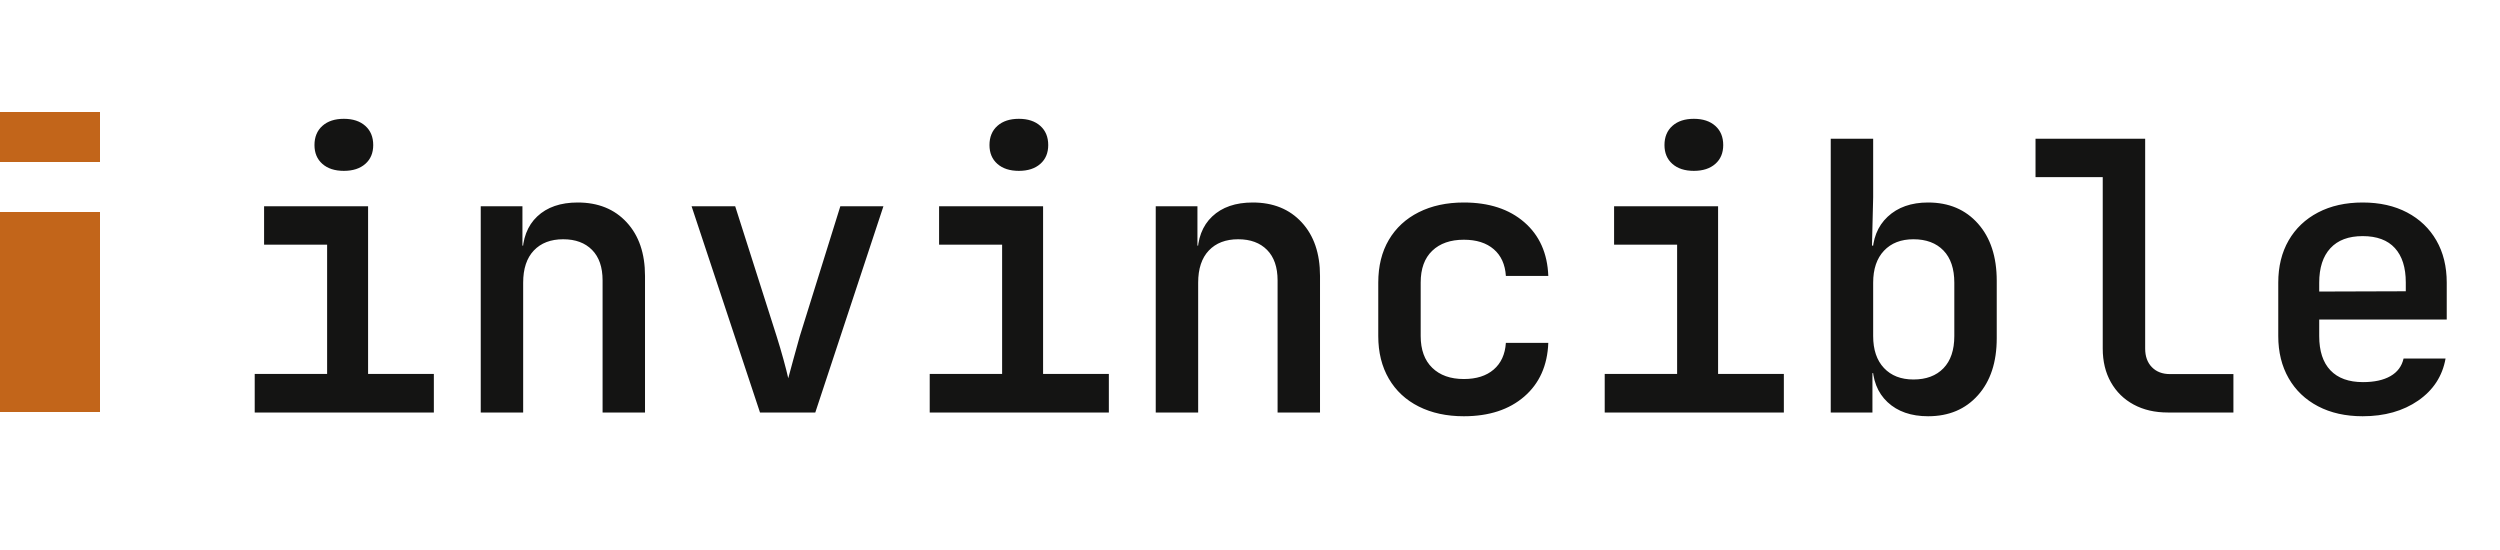
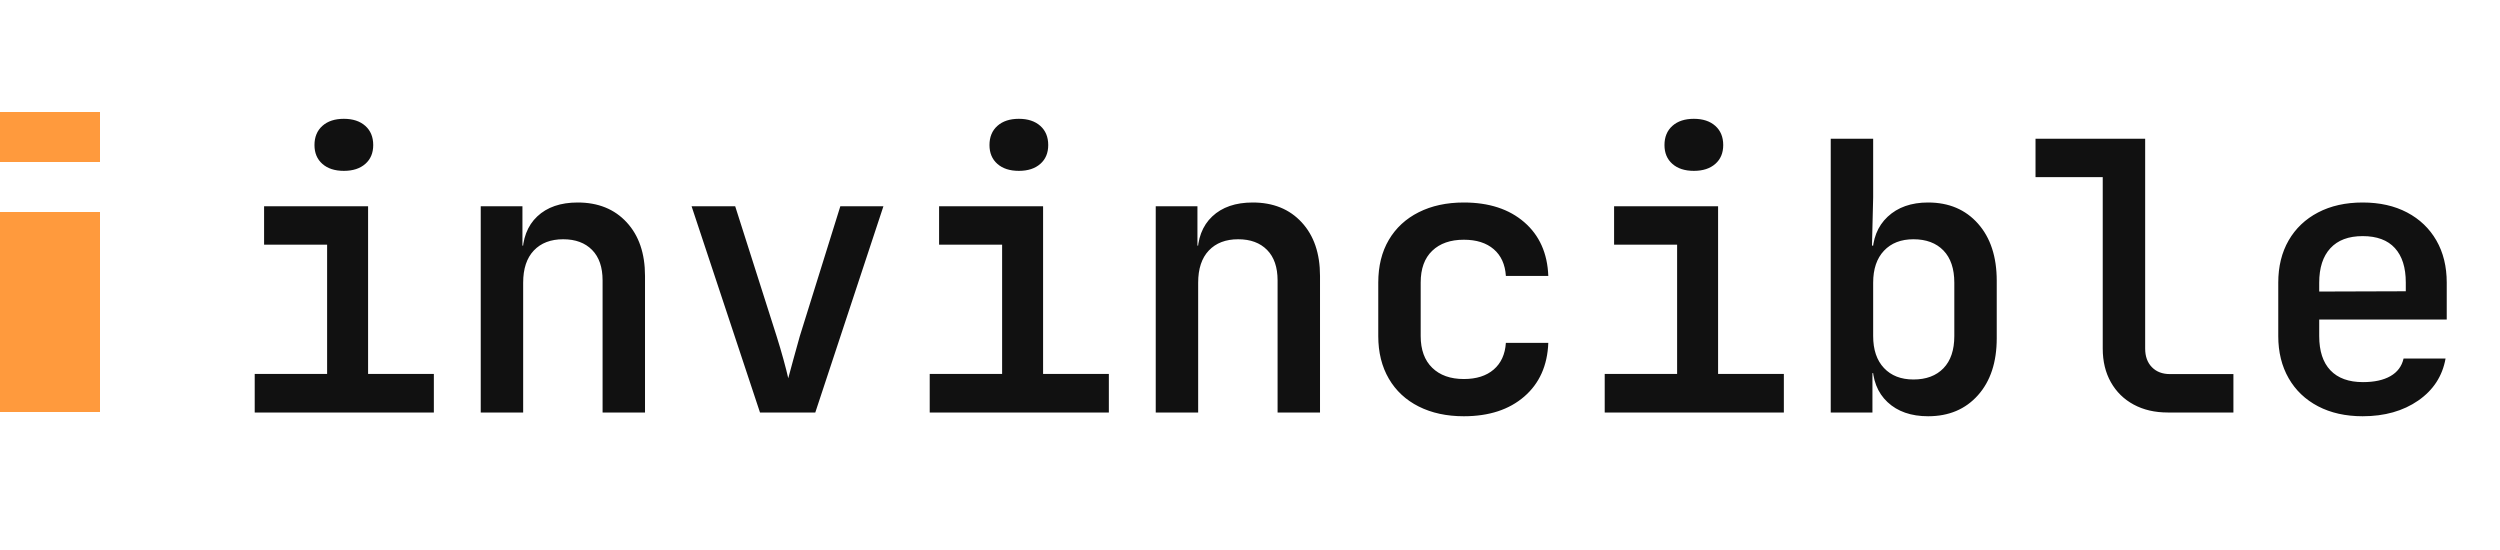
<svg xmlns="http://www.w3.org/2000/svg" width="200" height="44" viewBox="0 0 200 44" role="img" aria-label="Invincible" shape-rendering="crispEdges">
-   <rect x="0" y="9" width="8" height="4" fill="#C2651A" />
-   <rect x="0" y="17" width="8" height="4" fill="#C2651A" />
-   <rect x="0" y="21" width="8" height="4" fill="#C2651A" />
-   <rect x="0" y="25" width="8" height="4" fill="#C2651A" />
-   <rect x="0" y="29" width="8" height="4" fill="#C2651A" />
-   <path d="M20.377 33.0V29.915H26.169V19.573H21.127V16.5H29.447V29.915H34.708V33.0ZM27.508 13.669Q26.425 13.669 25.792 13.112Q25.158 12.555 25.158 11.605Q25.158 10.636 25.792 10.07Q26.425 9.505 27.508 9.505Q28.59 9.505 29.224 10.07Q29.858 10.636 29.858 11.605Q29.858 12.555 29.224 13.112Q28.59 13.669 27.508 13.669ZM38.459 33.0V16.5H41.795V19.65H42.655L41.795 20.442Q41.795 18.434 42.977 17.317Q44.159 16.2 46.217 16.2Q48.672 16.2 50.136 17.788Q51.601 19.376 51.601 22.073V33.0H48.207V22.431Q48.207 20.846 47.366 19.994Q46.525 19.141 45.055 19.141Q43.56 19.141 42.707 20.04Q41.853 20.939 41.853 22.616V33.0ZM60.8 33.0 55.326 16.5H58.815L62.128 26.895Q62.423 27.827 62.682 28.771Q62.94 29.715 63.06 30.259Q63.21 29.715 63.463 28.771Q63.715 27.827 63.981 26.906L67.227 16.5H70.674L65.223 33.0ZM74.377 33.0V29.915H80.169V19.573H75.127V16.5H83.447V29.915H88.708V33.0ZM81.508 13.669Q80.425 13.669 79.792 13.112Q79.158 12.555 79.158 11.605Q79.158 10.636 79.792 10.07Q80.425 9.505 81.508 9.505Q82.59 9.505 83.224 10.07Q83.858 10.636 83.858 11.605Q83.858 12.555 83.224 13.112Q82.59 13.669 81.508 13.669ZM92.459 33.0V16.5H95.795V19.65H96.655L95.795 20.442Q95.795 18.434 96.977 17.317Q98.159 16.2 100.217 16.2Q102.672 16.2 104.136 17.788Q105.601 19.376 105.601 22.073V33.0H102.207V22.431Q102.207 20.846 101.366 19.994Q100.525 19.141 99.055 19.141Q97.56 19.141 96.707 20.04Q95.853 20.939 95.853 22.616V33.0ZM117.108 33.3Q115.047 33.3 113.499 32.521Q111.95 31.742 111.106 30.294Q110.261 28.846 110.261 26.884V22.616Q110.261 20.624 111.106 19.191Q111.95 17.758 113.499 16.979Q115.047 16.2 117.108 16.2Q120.12 16.2 121.941 17.776Q123.762 19.353 123.864 22.073H120.47Q120.38 20.692 119.497 19.935Q118.615 19.178 117.108 19.178Q115.5 19.178 114.578 20.062Q113.655 20.945 113.655 22.597V26.884Q113.655 28.525 114.578 29.423Q115.5 30.322 117.108 30.322Q118.615 30.322 119.497 29.562Q120.38 28.801 120.47 27.427H123.864Q123.762 30.147 121.941 31.724Q120.12 33.3 117.108 33.3ZM128.377 33.0V29.915H134.169V19.573H129.127V16.5H137.447V29.915H142.708V33.0ZM135.508 13.669Q134.425 13.669 133.792 13.112Q133.158 12.555 133.158 11.605Q133.158 10.636 133.792 10.07Q134.425 9.505 135.508 9.505Q136.59 9.505 137.224 10.07Q137.858 10.636 137.858 11.605Q137.858 12.555 137.224 13.112Q136.59 13.669 135.508 13.669ZM154.249 33.3Q152.209 33.3 151.002 32.17Q149.795 31.041 149.795 29.058L150.532 29.85H149.795V33.0H146.459V11.1H149.853V15.784L149.759 19.65H150.532L149.795 20.442Q149.795 18.478 151.011 17.339Q152.228 16.2 154.249 16.2Q156.739 16.2 158.239 17.89Q159.739 19.581 159.739 22.466V27.053Q159.739 29.931 158.239 31.615Q156.739 33.3 154.249 33.3ZM153.072 30.359Q154.608 30.359 155.477 29.46Q156.345 28.561 156.345 26.884V22.616Q156.345 20.939 155.477 20.04Q154.608 19.141 153.072 19.141Q151.583 19.141 150.718 20.058Q149.853 20.975 149.853 22.616V26.884Q149.853 28.525 150.718 29.442Q151.583 30.359 153.072 30.359ZM173.423 33.0Q171.868 33.0 170.695 32.366Q169.523 31.733 168.871 30.579Q168.219 29.425 168.219 27.887V14.173H162.842V11.1H171.613V27.887Q171.613 28.826 172.154 29.377Q172.695 29.927 173.597 29.927H178.673V33.0ZM189.012 33.3Q186.969 33.3 185.445 32.503Q183.92 31.705 183.091 30.257Q182.261 28.809 182.261 26.884V22.616Q182.261 20.673 183.091 19.234Q183.92 17.795 185.445 16.997Q186.969 16.2 189.012 16.2Q191.054 16.2 192.567 16.997Q194.08 17.795 194.909 19.234Q195.739 20.673 195.739 22.616V25.56H185.537V26.884Q185.537 28.684 186.434 29.626Q187.332 30.569 189.035 30.569Q190.398 30.569 191.237 30.089Q192.075 29.609 192.285 28.684H195.644Q195.27 30.789 193.458 32.045Q191.645 33.3 189.012 33.3ZM192.463 23.564V22.593Q192.463 20.804 191.592 19.847Q190.721 18.889 189.012 18.889Q187.32 18.889 186.429 19.859Q185.537 20.828 185.537 22.616V23.324L192.708 23.301Z" fill="#141413" shape-rendering="geometricPrecision" />
+   <rect x="0" y="9" width="8" height="4" fill="#FF9A3D" />
+   <rect x="0" y="17" width="8" height="4" fill="#FF9A3D" />
+   <rect x="0" y="21" width="8" height="4" fill="#FF9A3D" />
+   <rect x="0" y="25" width="8" height="4" fill="#FF9A3D" />
+   <rect x="0" y="29" width="8" height="4" fill="#FF9A3D" />
+   <path d="M20.377 33.0V29.915H26.169V19.573H21.127V16.5H29.447V29.915H34.708V33.0ZM27.508 13.669Q26.425 13.669 25.792 13.112Q25.158 12.555 25.158 11.605Q25.158 10.636 25.792 10.07Q26.425 9.505 27.508 9.505Q28.59 9.505 29.224 10.07Q29.858 10.636 29.858 11.605Q29.858 12.555 29.224 13.112Q28.59 13.669 27.508 13.669ZM38.459 33.0V16.5H41.795V19.65H42.655L41.795 20.442Q41.795 18.434 42.977 17.317Q44.159 16.2 46.217 16.2Q48.672 16.2 50.136 17.788Q51.601 19.376 51.601 22.073V33.0H48.207V22.431Q48.207 20.846 47.366 19.994Q46.525 19.141 45.055 19.141Q43.56 19.141 42.707 20.04Q41.853 20.939 41.853 22.616V33.0ZM60.8 33.0 55.326 16.5H58.815L62.128 26.895Q62.423 27.827 62.682 28.771Q62.94 29.715 63.06 30.259Q63.21 29.715 63.463 28.771Q63.715 27.827 63.981 26.906L67.227 16.5H70.674L65.223 33.0ZM74.377 33.0V29.915H80.169V19.573H75.127V16.5H83.447V29.915H88.708V33.0ZM81.508 13.669Q80.425 13.669 79.792 13.112Q79.158 12.555 79.158 11.605Q79.158 10.636 79.792 10.07Q80.425 9.505 81.508 9.505Q82.59 9.505 83.224 10.07Q83.858 10.636 83.858 11.605Q83.858 12.555 83.224 13.112Q82.59 13.669 81.508 13.669ZM92.459 33.0V16.5H95.795V19.65H96.655L95.795 20.442Q95.795 18.434 96.977 17.317Q98.159 16.2 100.217 16.2Q102.672 16.2 104.136 17.788Q105.601 19.376 105.601 22.073V33.0H102.207V22.431Q102.207 20.846 101.366 19.994Q100.525 19.141 99.055 19.141Q97.56 19.141 96.707 20.04Q95.853 20.939 95.853 22.616V33.0ZM117.108 33.3Q115.047 33.3 113.499 32.521Q111.95 31.742 111.106 30.294Q110.261 28.846 110.261 26.884V22.616Q110.261 20.624 111.106 19.191Q111.95 17.758 113.499 16.979Q115.047 16.2 117.108 16.2Q120.12 16.2 121.941 17.776Q123.762 19.353 123.864 22.073H120.47Q120.38 20.692 119.497 19.935Q118.615 19.178 117.108 19.178Q115.5 19.178 114.578 20.062Q113.655 20.945 113.655 22.597V26.884Q113.655 28.525 114.578 29.423Q115.5 30.322 117.108 30.322Q118.615 30.322 119.497 29.562Q120.38 28.801 120.47 27.427H123.864Q123.762 30.147 121.941 31.724Q120.12 33.3 117.108 33.3ZM128.377 33.0V29.915H134.169V19.573H129.127V16.5H137.447V29.915H142.708V33.0ZM135.508 13.669Q134.425 13.669 133.792 13.112Q133.158 12.555 133.158 11.605Q133.158 10.636 133.792 10.07Q134.425 9.505 135.508 9.505Q136.59 9.505 137.224 10.07Q137.858 10.636 137.858 11.605Q137.858 12.555 137.224 13.112Q136.59 13.669 135.508 13.669ZM154.249 33.3Q152.209 33.3 151.002 32.17Q149.795 31.041 149.795 29.058L150.532 29.85H149.795V33.0H146.459V11.1H149.853V15.784L149.759 19.65H150.532L149.795 20.442Q149.795 18.478 151.011 17.339Q152.228 16.2 154.249 16.2Q156.739 16.2 158.239 17.89Q159.739 19.581 159.739 22.466V27.053Q159.739 29.931 158.239 31.615Q156.739 33.3 154.249 33.3ZM153.072 30.359Q154.608 30.359 155.477 29.46Q156.345 28.561 156.345 26.884V22.616Q156.345 20.939 155.477 20.04Q154.608 19.141 153.072 19.141Q151.583 19.141 150.718 20.058Q149.853 20.975 149.853 22.616V26.884Q149.853 28.525 150.718 29.442Q151.583 30.359 153.072 30.359ZM173.423 33.0Q171.868 33.0 170.695 32.366Q169.523 31.733 168.871 30.579Q168.219 29.425 168.219 27.887V14.173H162.842V11.1H171.613V27.887Q171.613 28.826 172.154 29.377Q172.695 29.927 173.597 29.927H178.673V33.0ZM189.012 33.3Q186.969 33.3 185.445 32.503Q183.92 31.705 183.091 30.257Q182.261 28.809 182.261 26.884V22.616Q182.261 20.673 183.091 19.234Q183.92 17.795 185.445 16.997Q186.969 16.2 189.012 16.2Q191.054 16.2 192.567 16.997Q194.08 17.795 194.909 19.234Q195.739 20.673 195.739 22.616V25.56H185.537V26.884Q185.537 28.684 186.434 29.626Q187.332 30.569 189.035 30.569Q190.398 30.569 191.237 30.089Q192.075 29.609 192.285 28.684H195.644Q195.27 30.789 193.458 32.045Q191.645 33.3 189.012 33.3ZM192.463 23.564V22.593Q192.463 20.804 191.592 19.847Q190.721 18.889 189.012 18.889Q187.32 18.889 186.429 19.859Q185.537 20.828 185.537 22.616V23.324L192.708 23.301Z" fill="#111111" shape-rendering="geometricPrecision" />
</svg>
